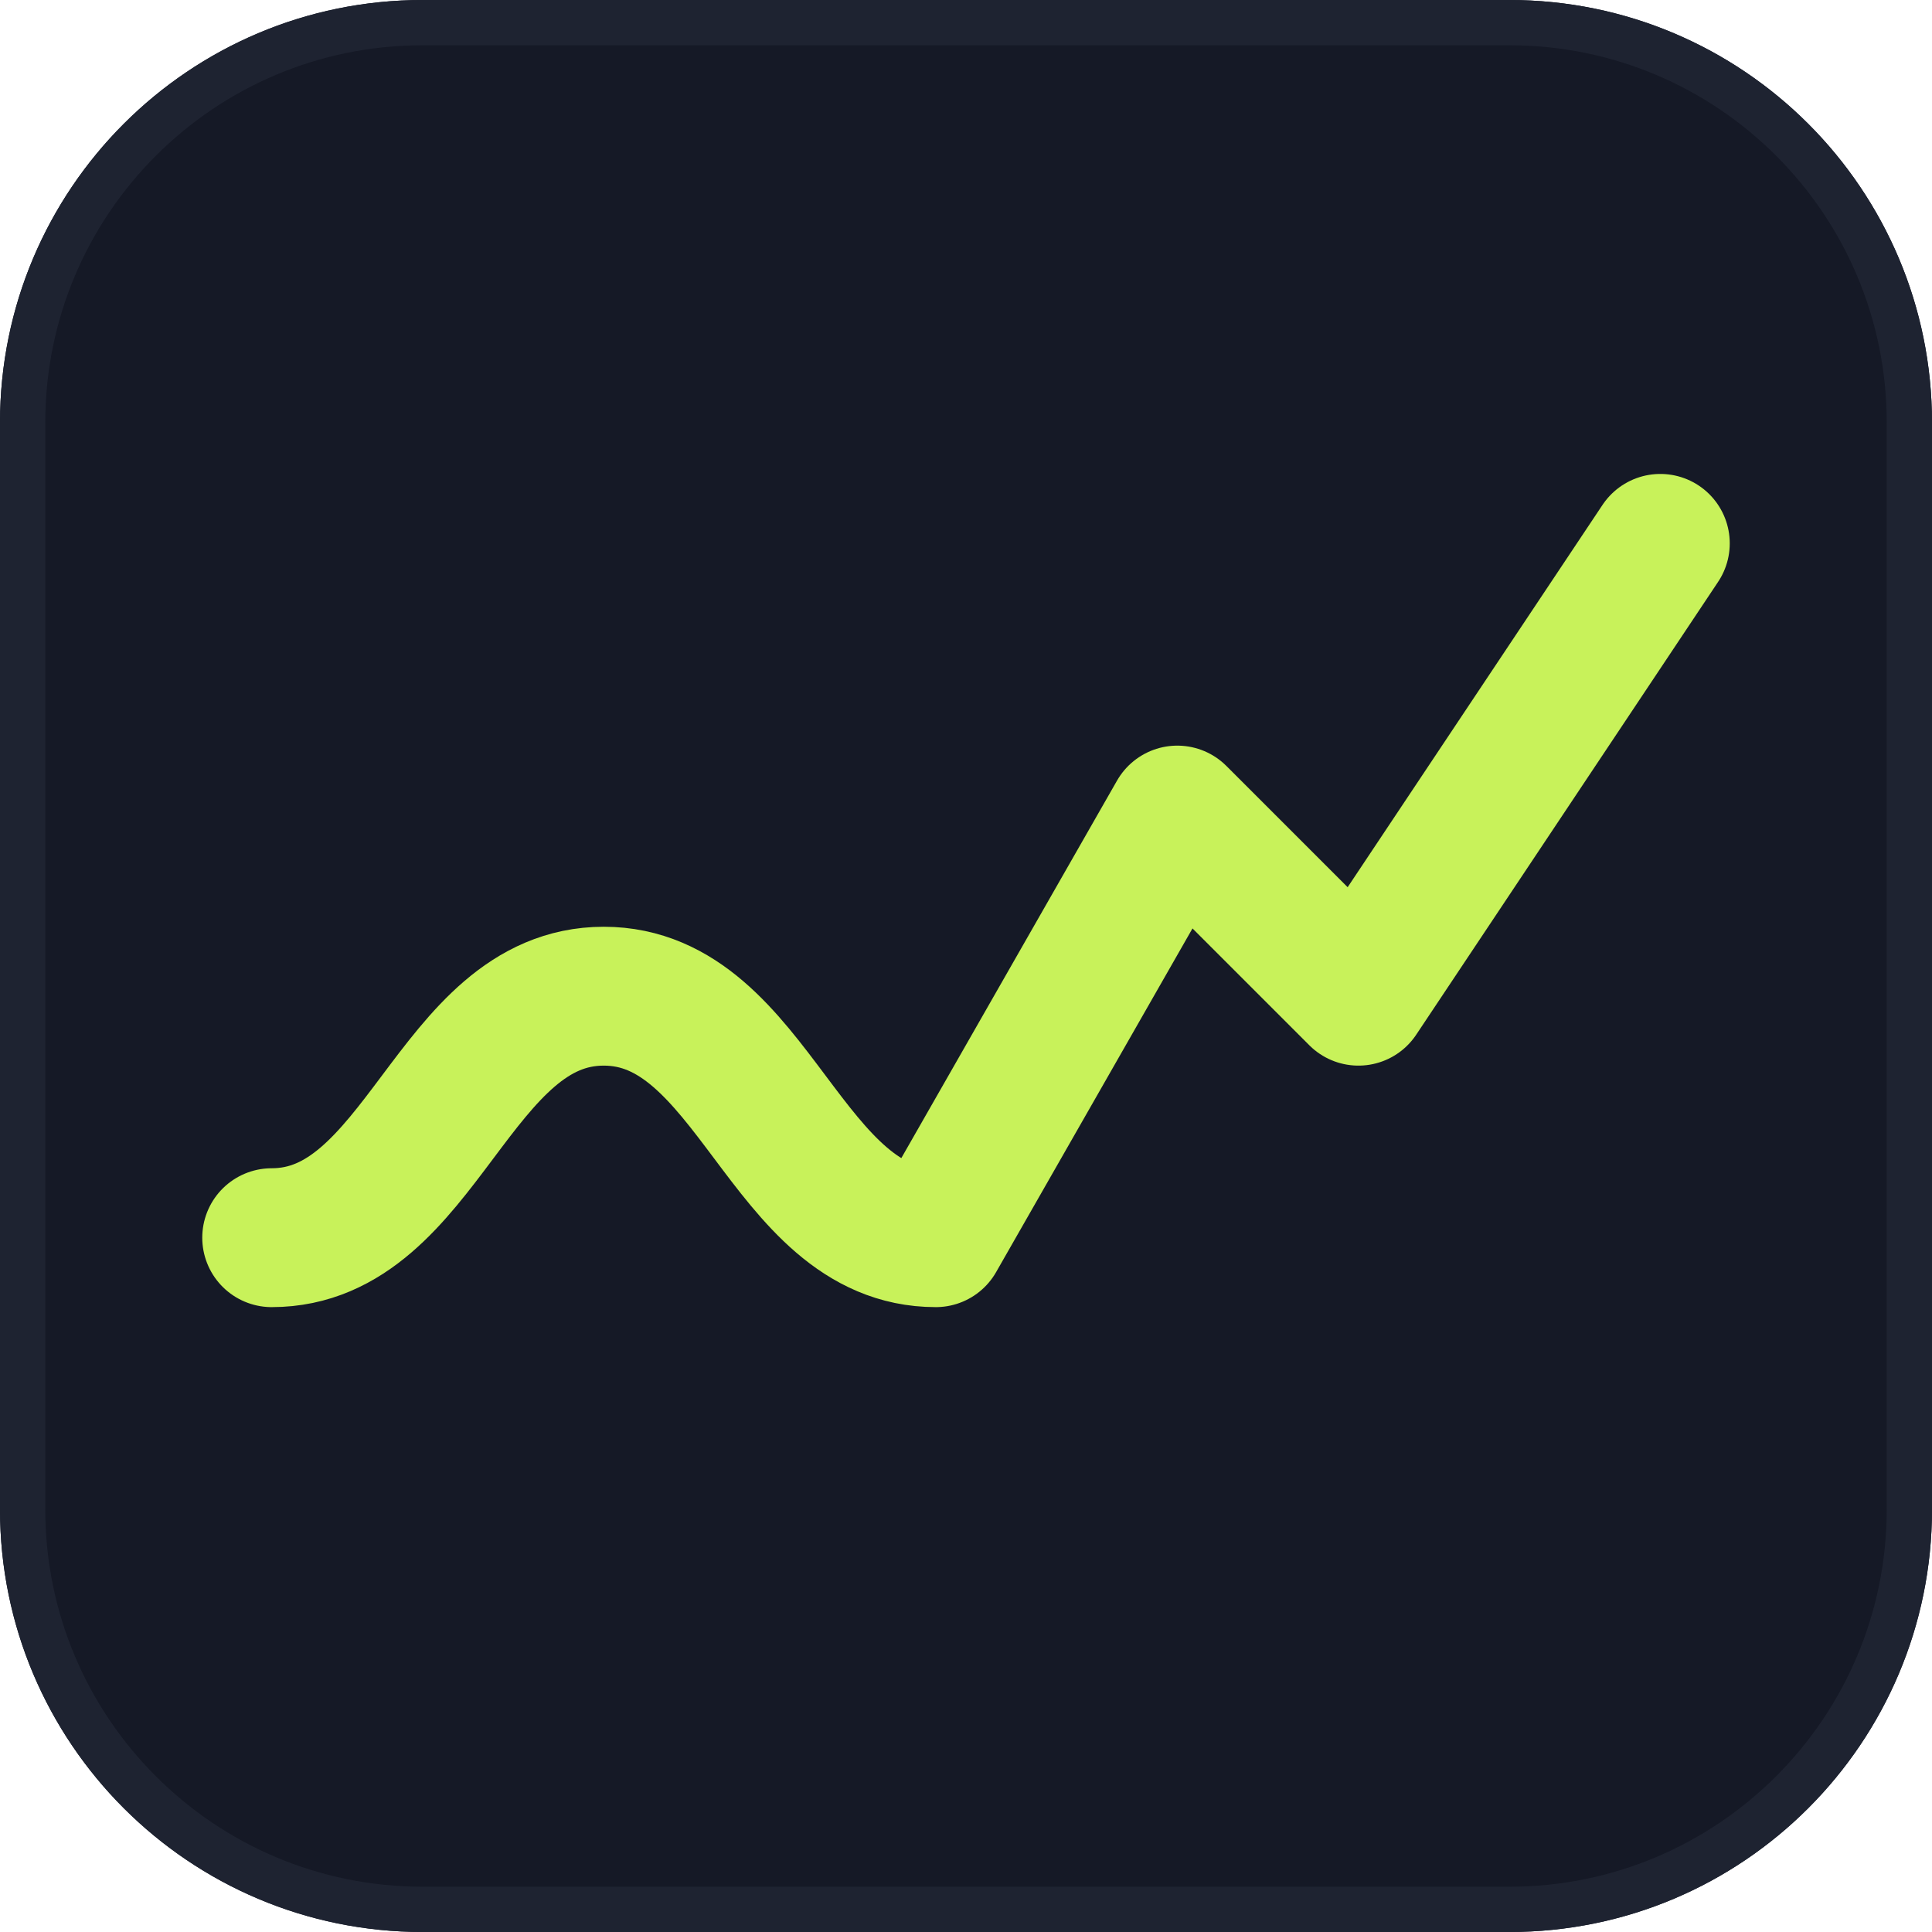
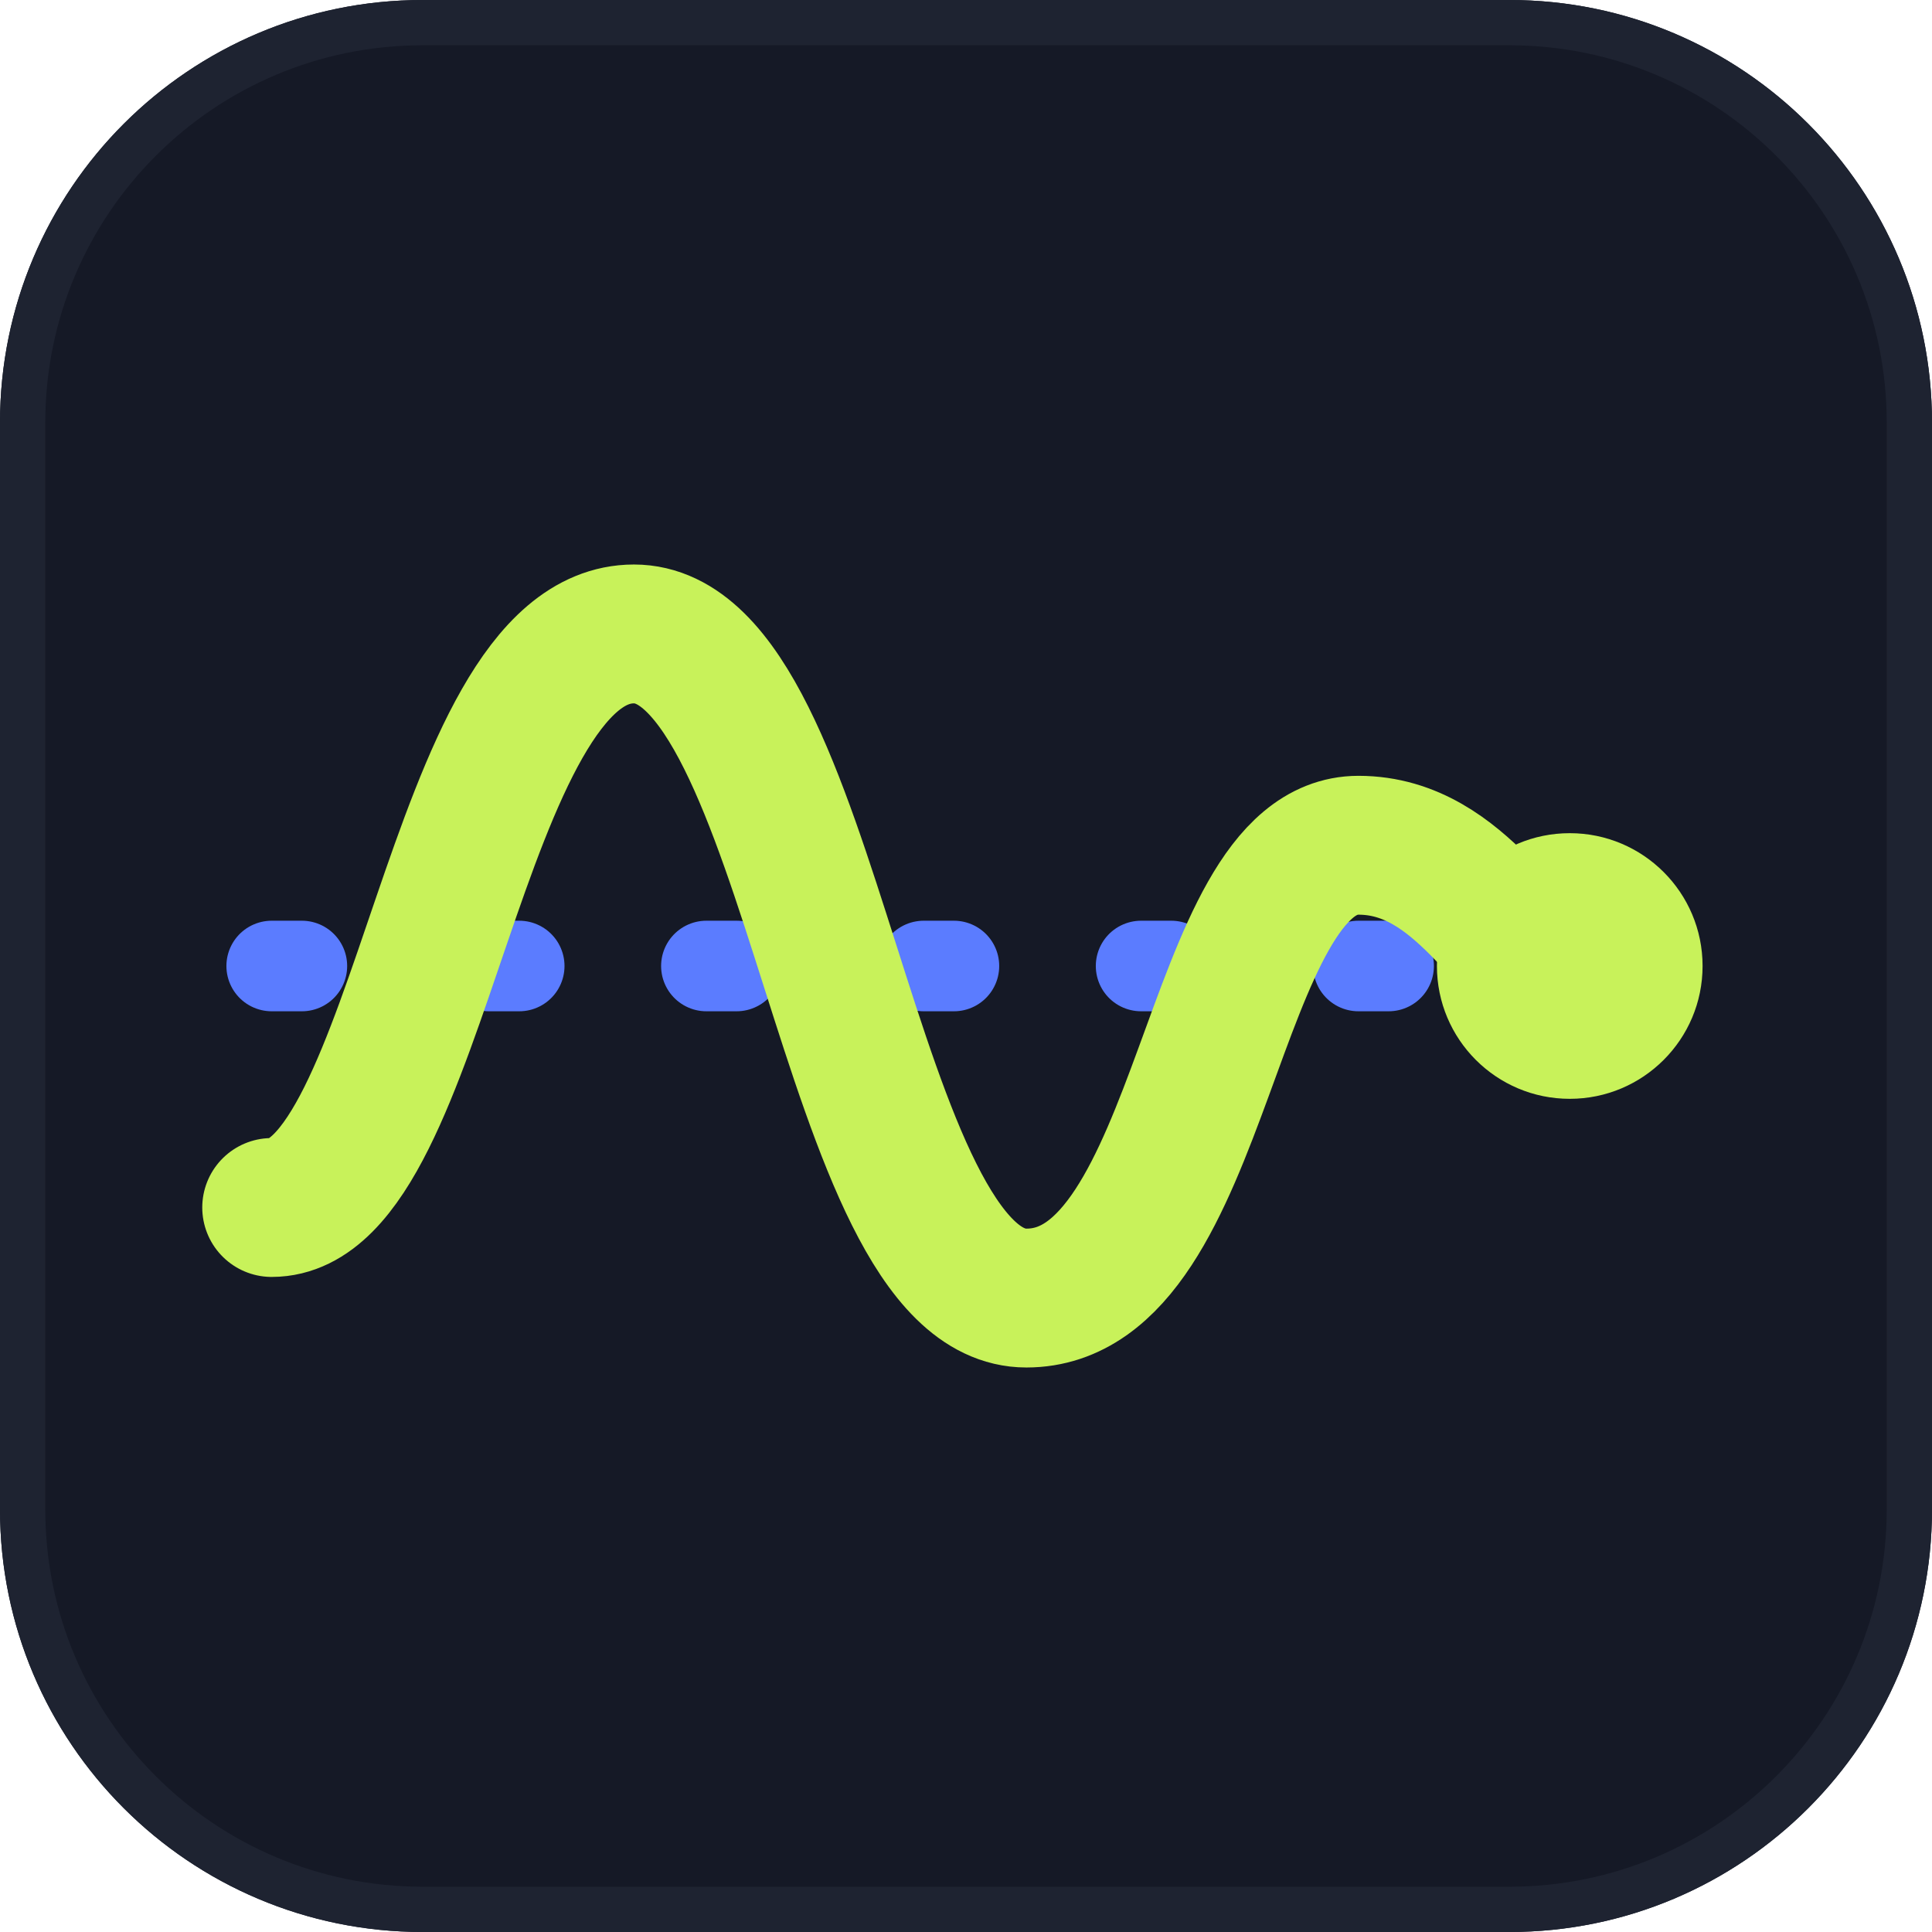
<svg xmlns="http://www.w3.org/2000/svg" viewBox="0 0 64 64" width="64" height="64">
  <rect width="64" height="64" rx="14" fill="#151926" />
  <rect x=".75" y=".75" width="62.5" height="62.5" rx="13.25" fill="none" stroke="#1E2331" stroke-width="1.5" />
-   <path d="M9 41c5 0 6-8 11-8s6 8 11 8l8-14 6 6 10-15" fill="none" stroke="#C8F25A" stroke-width="4.6" stroke-linecap="round" stroke-linejoin="round" />
+   <path d="M9 32h46" stroke="#5B7CFF" stroke-width="3" stroke-linecap="round" stroke-dasharray="1 6.2" />
+   <path d="M9 40c5 0 6-19 12-19s7 22 13 22 6-15 11-15c3.5 0 5 4 6.5 4" fill="none" stroke="#C8F25A" stroke-width="4.6" stroke-linecap="round" stroke-linejoin="round" />
+   <circle cx="52" cy="32" r="4.4" fill="#C8F25A" />
</svg>
